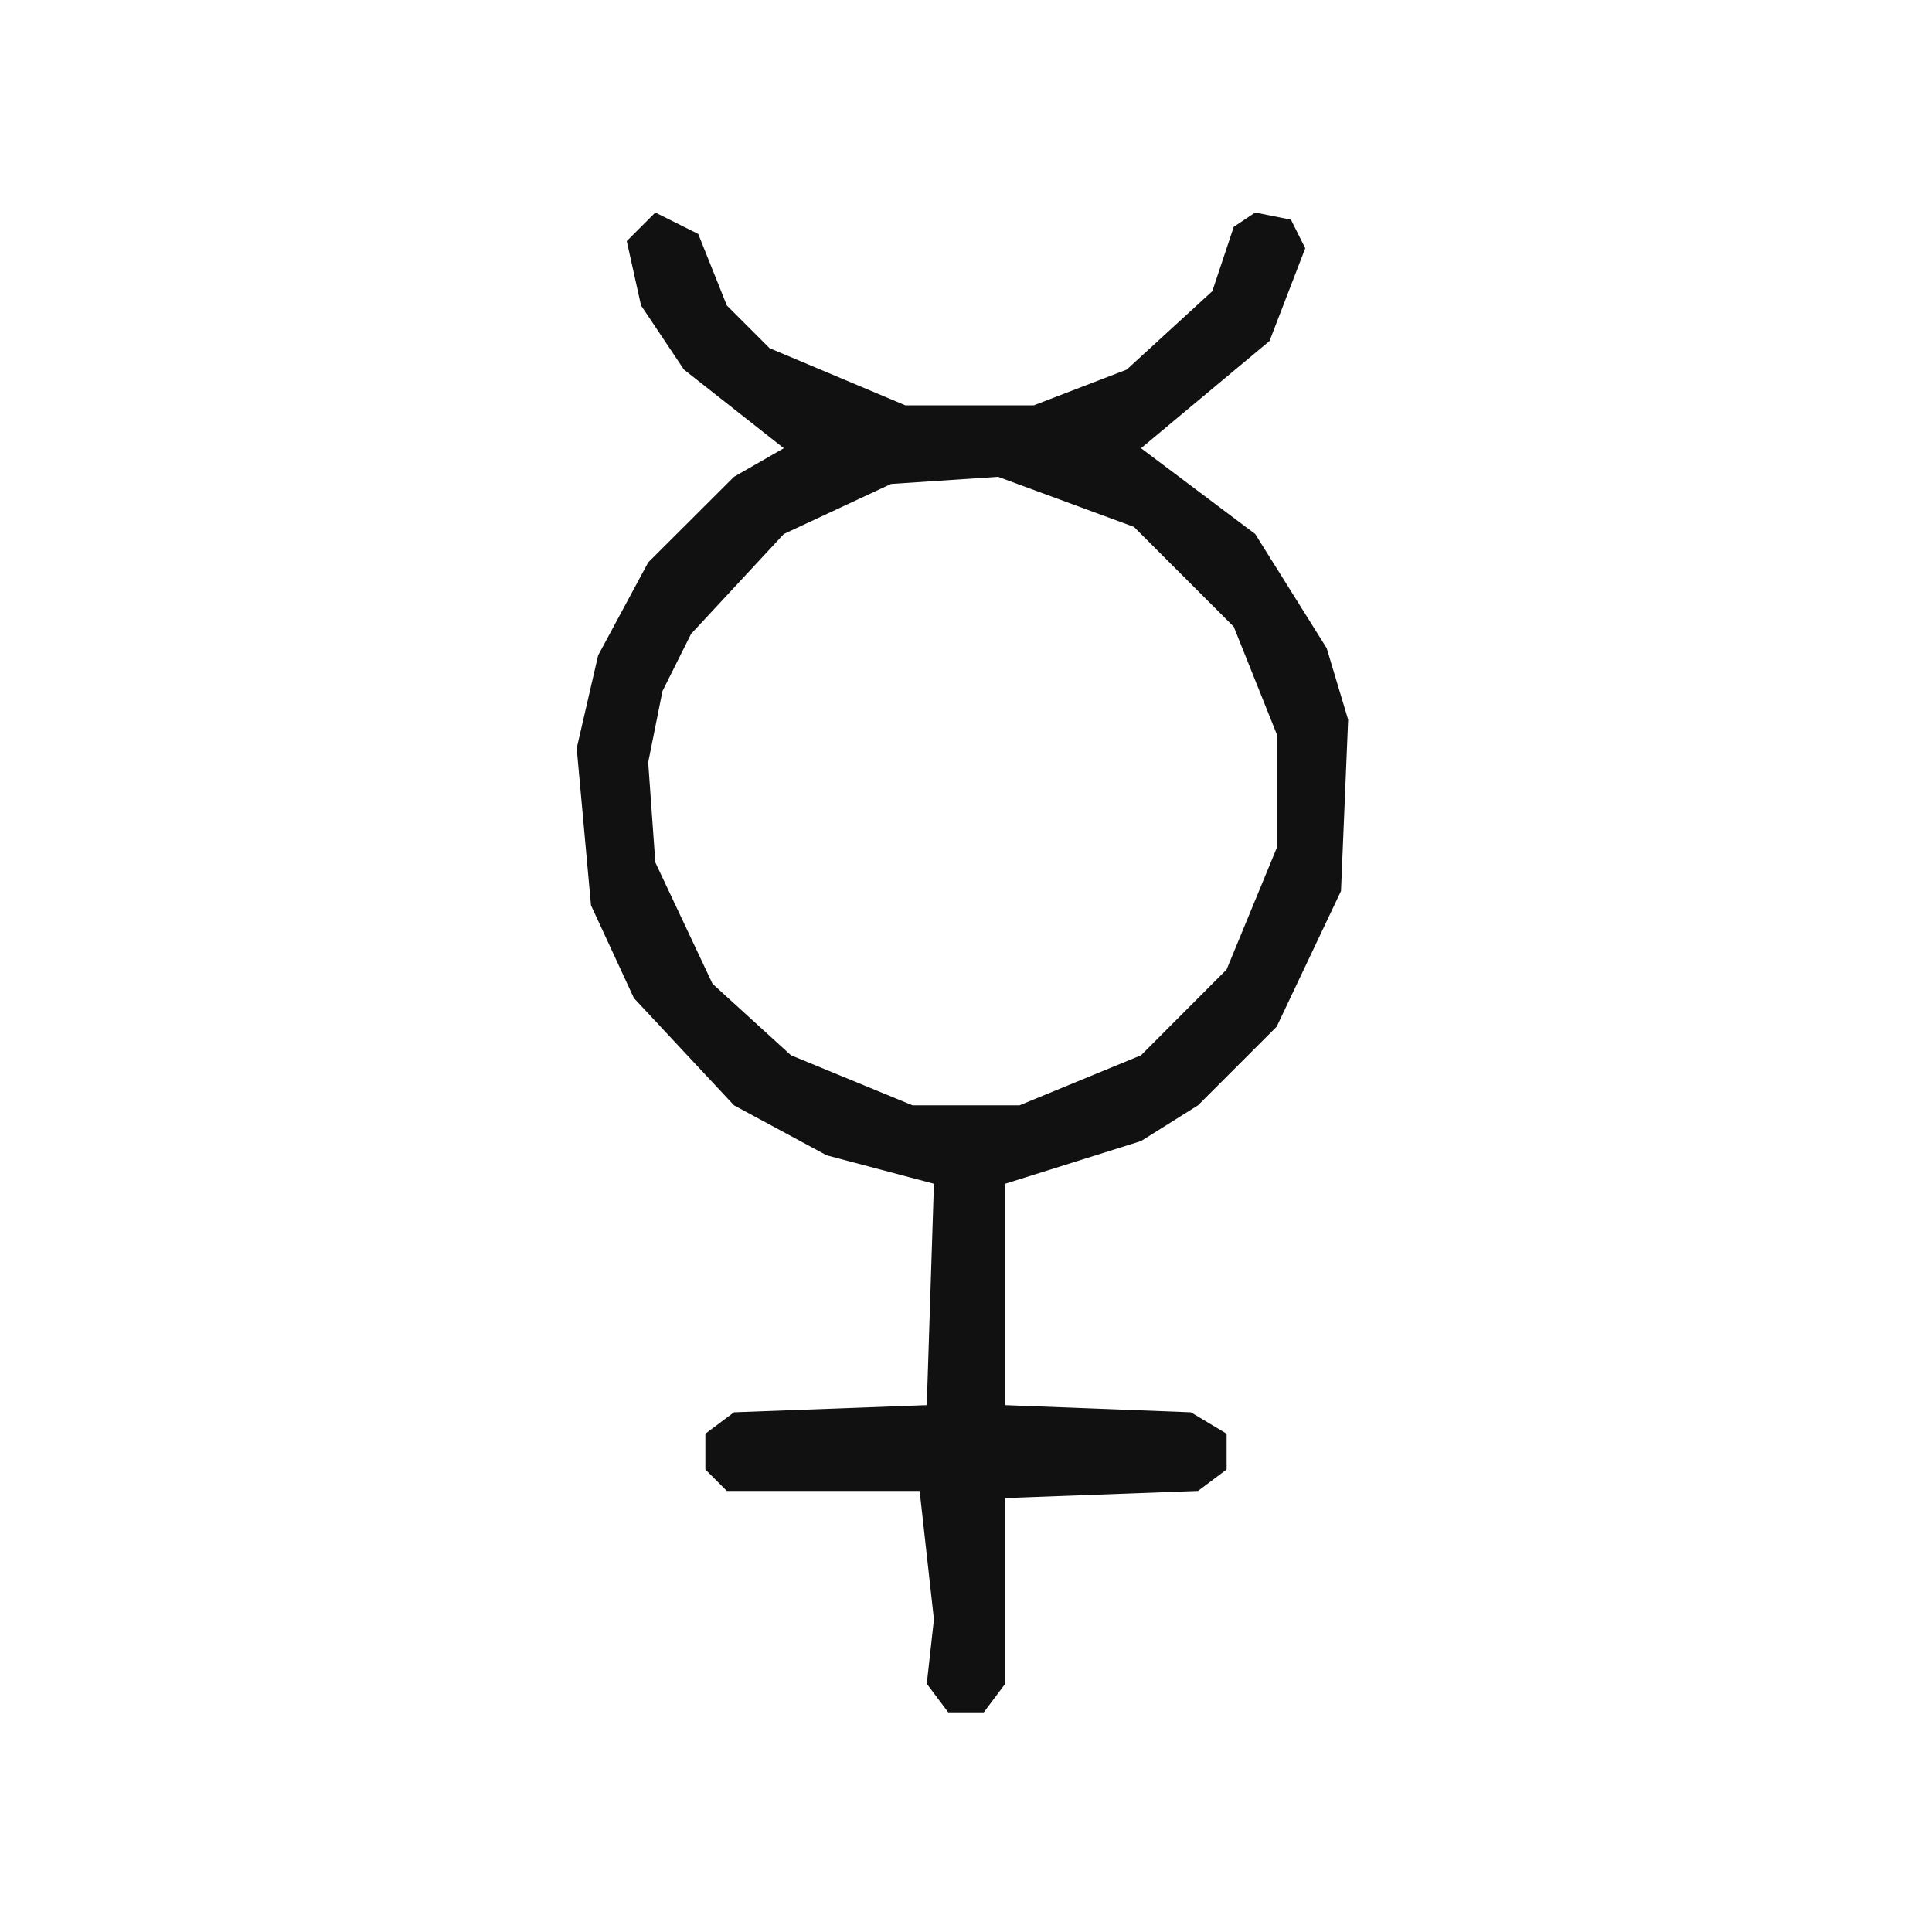
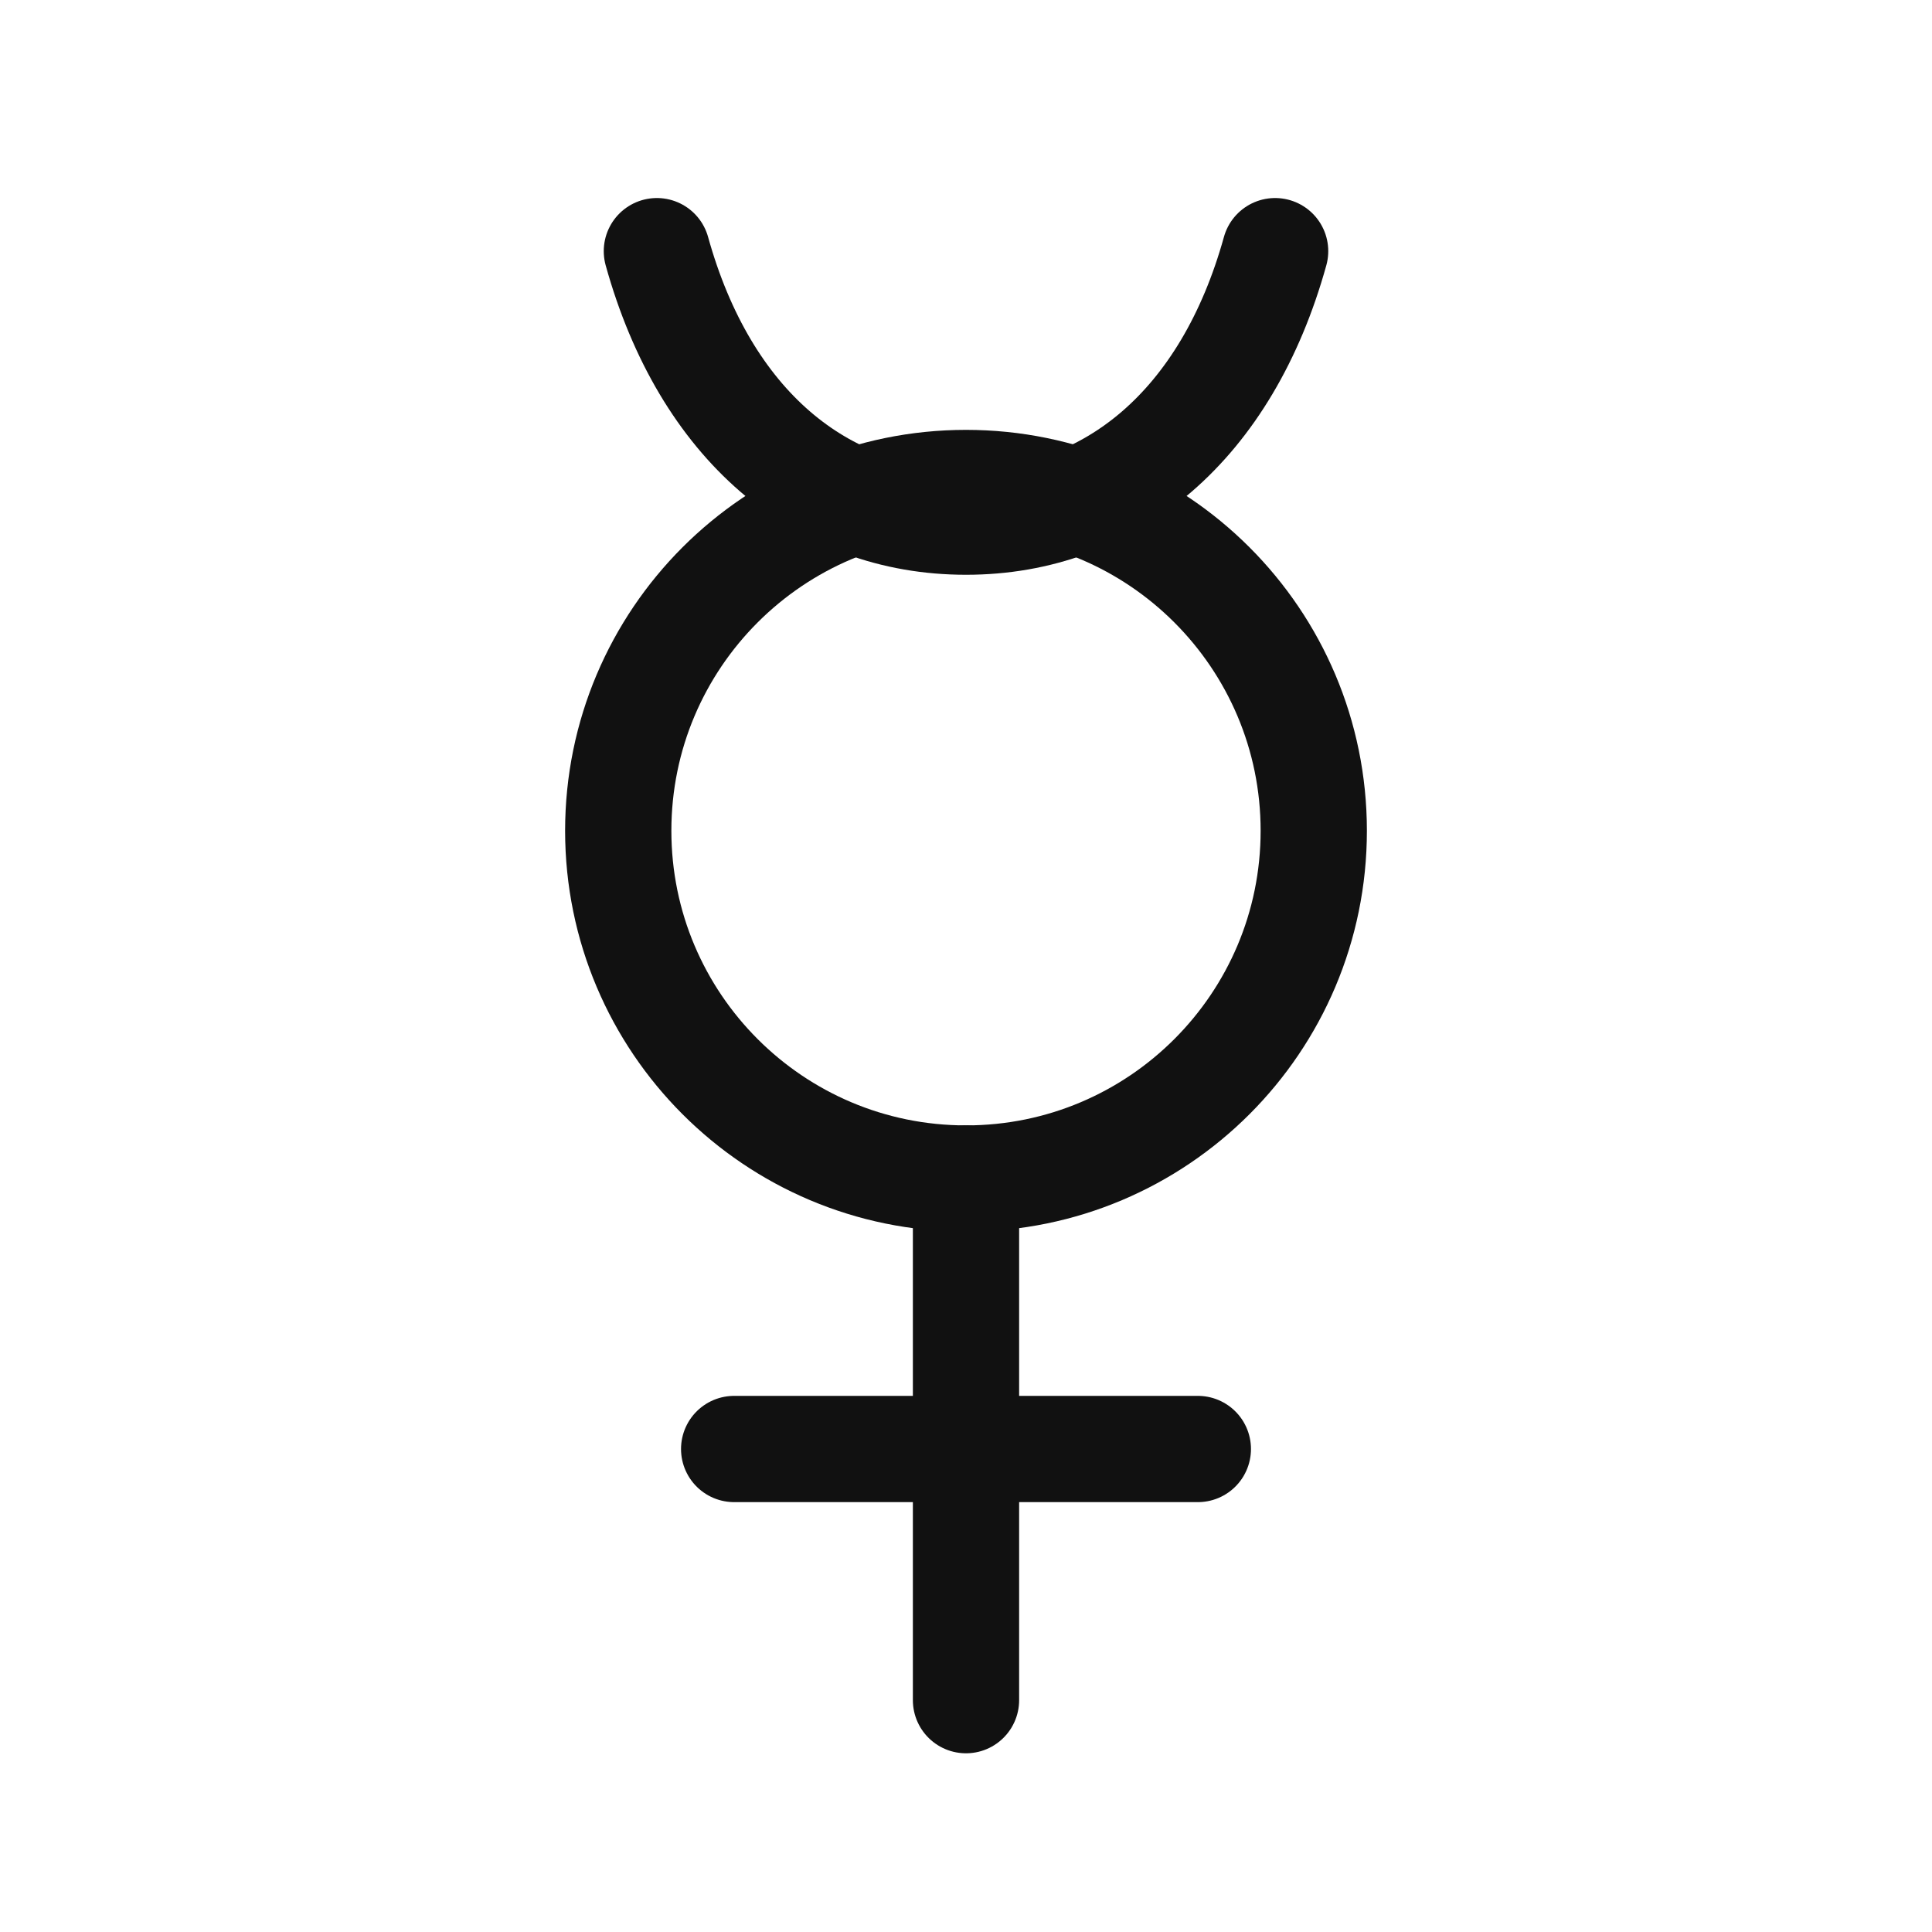
<svg xmlns="http://www.w3.org/2000/svg" viewBox="0 0 100 100" role="img" aria-label="Mercury">
-   <path d="M33.92,11.00 L32.44,12.48 L33.18,15.81 L35.40,19.13 L40.57,23.20 L37.99,24.68 L33.55,29.11 L30.96,33.92 L29.85,38.73 L30.59,46.86 L32.81,51.66 L37.99,57.21 L42.79,59.80 L48.34,61.27 L47.97,72.73 L37.99,73.10 L36.51,74.21 L36.51,76.06 L37.62,77.17 L47.60,77.17 L48.34,83.82 L47.97,87.15 L49.08,88.63 L50.92,88.63 L52.03,87.15 L52.03,77.54 L62.01,77.17 L63.49,76.06 L63.49,74.21 L61.64,73.10 L52.03,72.73 L52.03,61.27 L59.06,59.06 L62.01,57.21 L66.08,53.14 L69.41,46.12 L69.78,37.25 L68.67,33.55 L64.97,27.64 L59.06,23.20 L65.71,17.65 L67.56,12.85 L66.82,11.37 L64.97,11.00 L63.86,11.74 L62.75,15.07 L58.32,19.13 L53.51,20.98 L46.86,20.98 L39.83,18.02 L37.62,15.81 L36.14,12.11 Z M46.12,25.05 L51.66,24.68 L58.69,27.27 L63.86,32.44 L66.08,37.99 L66.08,43.90 L63.49,50.18 L59.06,54.62 L52.77,57.21 L47.23,57.21 L40.94,54.62 L36.88,50.92 L33.92,44.64 L33.55,39.46 L34.29,35.77 L35.77,32.81 L40.57,27.64 Z" fill="#111111" fill-rule="evenodd" clip-rule="evenodd" />
+   <g fill="none" stroke="#111111" stroke-width="5.5" stroke-linecap="round" stroke-linejoin="round">
+     <path d="M34 13C36.5 22 42.5 27 50 27S63.5 22 66 13" />
+     <circle cx="50" cy="43" r="18" />
+     <path d="M50 61V88M38 75H62" />
+   </g>
</svg>
